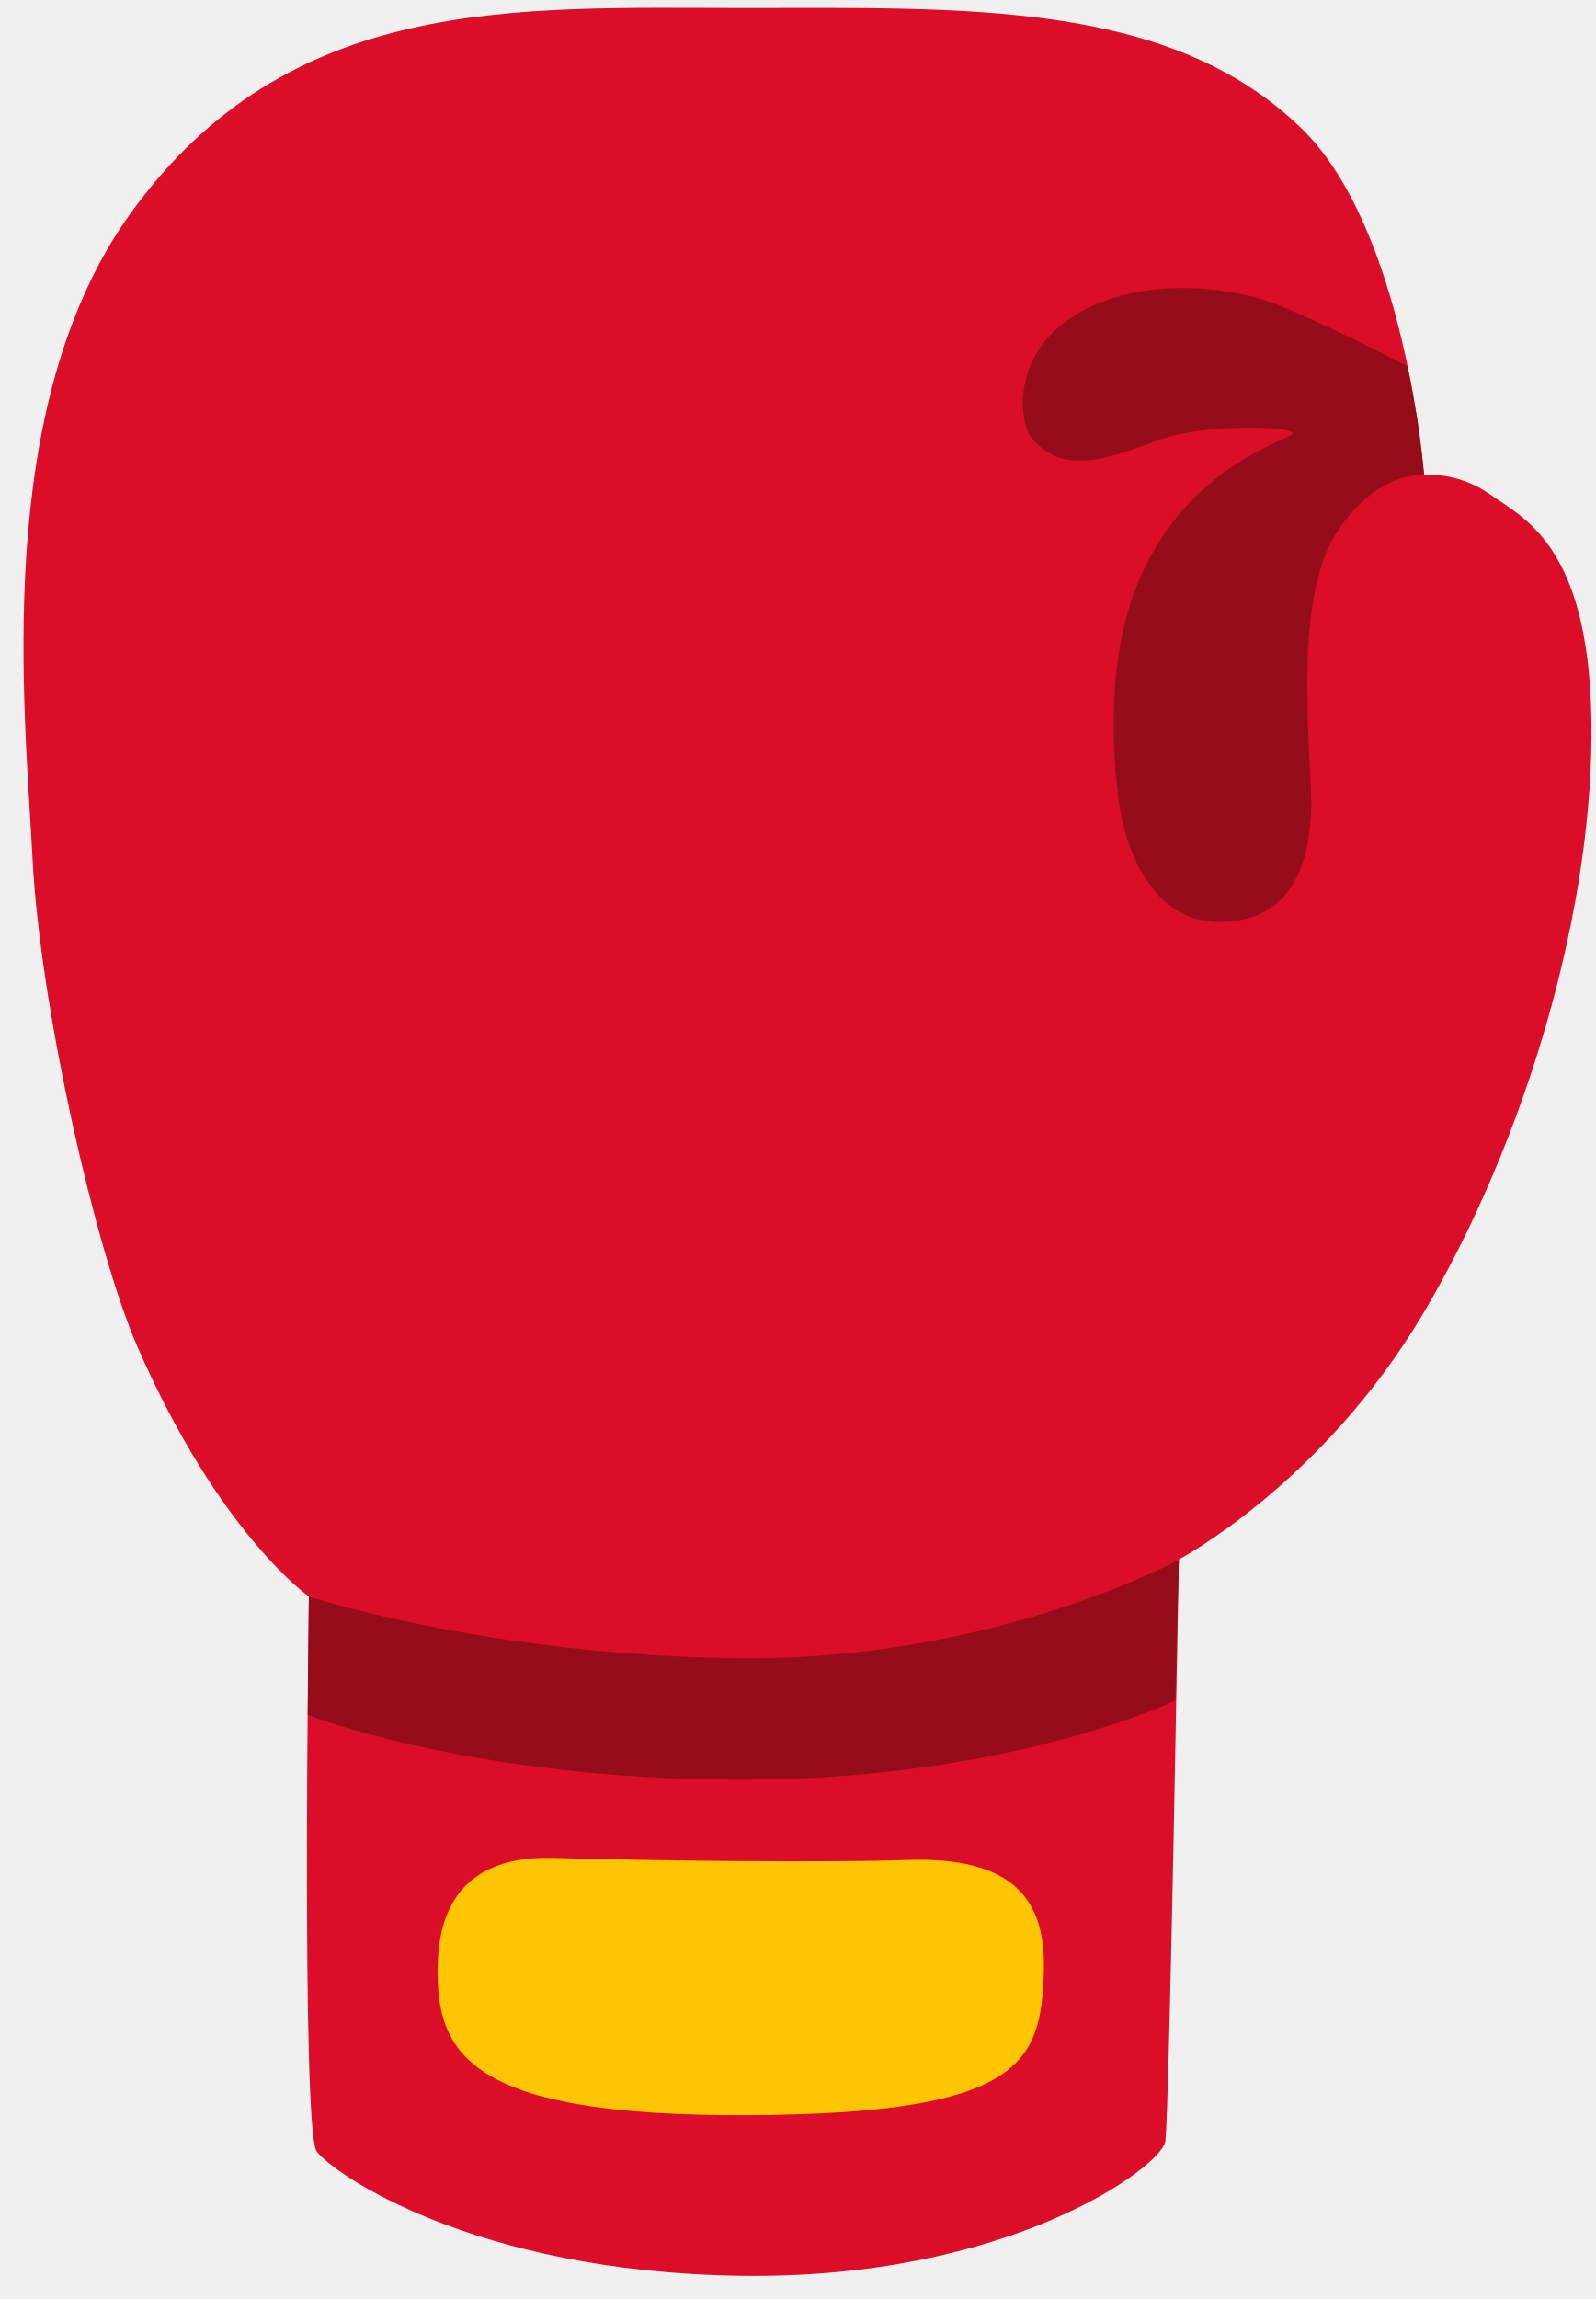
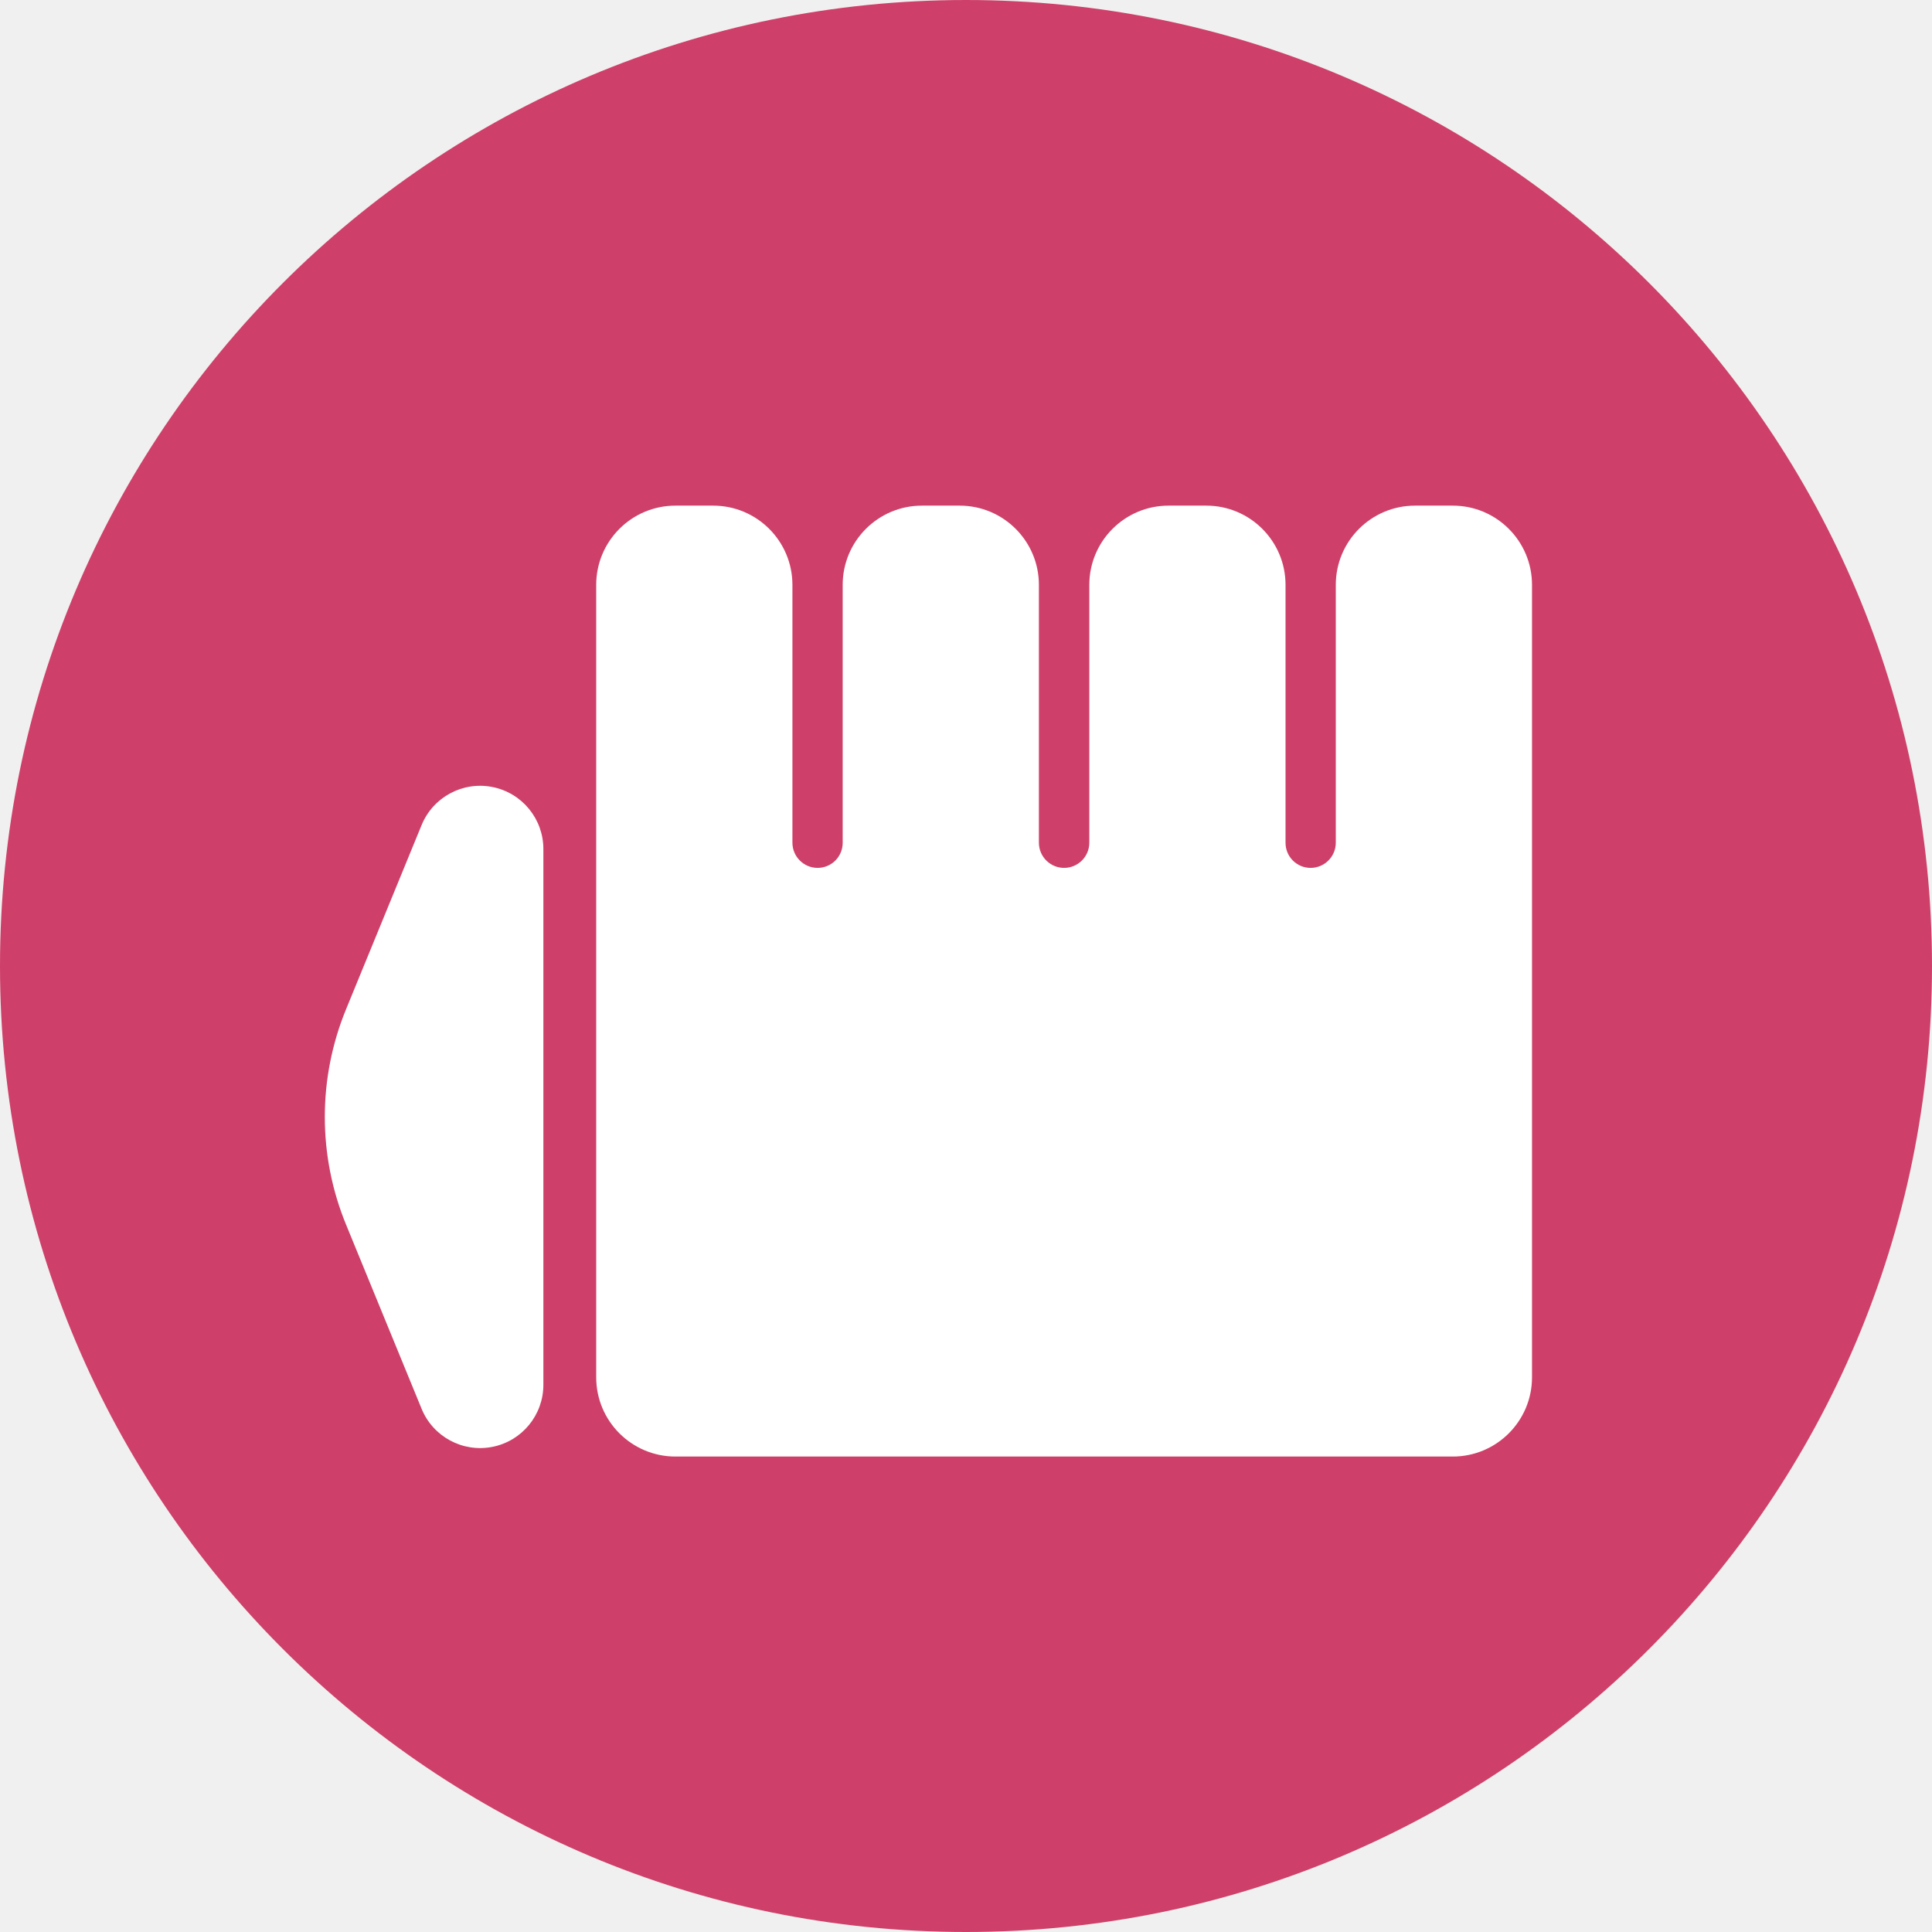
- <svg xmlns="http://www.w3.org/2000/svg" width="59" height="85" viewBox="0 0 59 85" fill="none">
-   <path d="M11.424 59.028C11.424 59.028 11.139 78.747 11.71 79.539C12.287 80.332 17.467 84.003 27.403 84.142C37.339 84.281 42.95 80.109 43.096 79.178C43.242 78.239 43.596 57.658 43.596 57.658C43.596 57.658 48.923 54.849 52.663 48.514C56.404 42.18 58.998 33.544 58.852 26.487C58.719 20.153 56.335 19.145 55.111 18.282C53.887 17.42 52.663 17.559 52.663 17.559C52.663 17.559 51.968 8.471 48.13 4.745C43.242 0.009 35.753 0.295 27.479 0.295C19.059 0.295 10.659 -0.234 4.805 7.922C-0.306 15.049 0.918 26.202 1.203 31.744C1.488 37.285 3.553 46.296 5.09 49.808C8.115 56.726 11.424 59.028 11.424 59.028V59.028Z" fill="#DC0D28" />
-   <path d="M16.187 72.663C16.111 75.958 17.348 78.239 27.563 78.204C37.777 78.169 38.493 76.292 38.604 72.927C38.694 70.299 37.554 68.623 33.514 68.769C30.636 68.873 24.072 68.797 20.45 68.692C18.468 68.637 16.257 69.297 16.187 72.663V72.663Z" fill="#FFC402" />
-   <path d="M11.424 59.028C11.424 59.028 18.065 61.211 27.326 61.308C36.789 61.406 43.596 57.665 43.596 57.665L43.464 62.873C43.464 62.873 37.415 65.8 27.424 65.8C17.432 65.8 11.383 63.408 11.383 63.408L11.424 59.028V59.028Z" fill="#950D19" />
-   <path d="M38.152 16.196C39.564 17.928 41.907 16.488 43.416 16.099C44.925 15.71 47.706 15.758 47.803 16.002C47.901 16.245 44.243 16.975 42.296 21.07C40.787 24.234 41.205 28.121 41.351 29.435C41.559 31.333 42.588 34.087 45.078 34.087C48.102 34.087 48.394 31.403 48.492 30.04C48.589 28.677 47.692 22.419 49.409 19.729C50.904 17.378 52.67 17.559 52.67 17.559C52.67 17.559 52.538 16.238 52.392 15.362C52.246 14.486 52.058 13.547 52.058 13.547C52.058 13.547 49.374 12.143 47.372 11.315C45.37 10.488 41.663 10.154 39.32 11.955C37.429 13.415 37.714 15.661 38.152 16.196V16.196Z" fill="#950D19" />
+ <svg xmlns="http://www.w3.org/2000/svg" viewBox="0 0 128 128">
+   <defs>
+     <style>.cls-1{fill:#ce4069;}.cls-2{fill:#fff;}</style>
+   </defs>
+   <g id="fighting">
+     <circle class="cls-1" cx="64" cy="64" r="64" />
+     <path class="cls-2" d="M22.93,81.14l5,12.19A4.19,4.19,0,0,0,36,91.74V56.26a4.19,4.19,0,0,0-8.07-1.59l-5,12.19A18.78,18.78,0,0,0,22.93,81.14Z" />
+     <path class="cls-2" d="M101.5,91.25V38.75a5.25,5.25,0,0,0-5.25-5.25h-2.5a5.25,5.25,0,0,0-5.25,5.25V55.83a1.67,1.67,0,0,1-1.67,1.67h0a1.66,1.66,0,0,1-1.66-1.67V38.75a5.25,5.25,0,0,0-5.25-5.25h-2.5a5.25,5.25,0,0,0-5.25,5.25V55.83A1.67,1.67,0,0,1,70.5,57.5h0a1.67,1.67,0,0,1-1.67-1.67V38.75a5.25,5.25,0,0,0-5.25-5.25h-2.5a5.25,5.25,0,0,0-5.25,5.25V55.83a1.66,1.66,0,0,1-1.66,1.67h0a1.67,1.67,0,0,1-1.67-1.67V38.75a5.25,5.25,0,0,0-5.25-5.25h-2.5a5.25,5.25,0,0,0-5.25,5.25v52.5a5.25,5.25,0,0,0,5.25,5.25h51.5A5.25,5.25,0,0,0,101.5,91.25Z" />
+   </g>
</svg>
